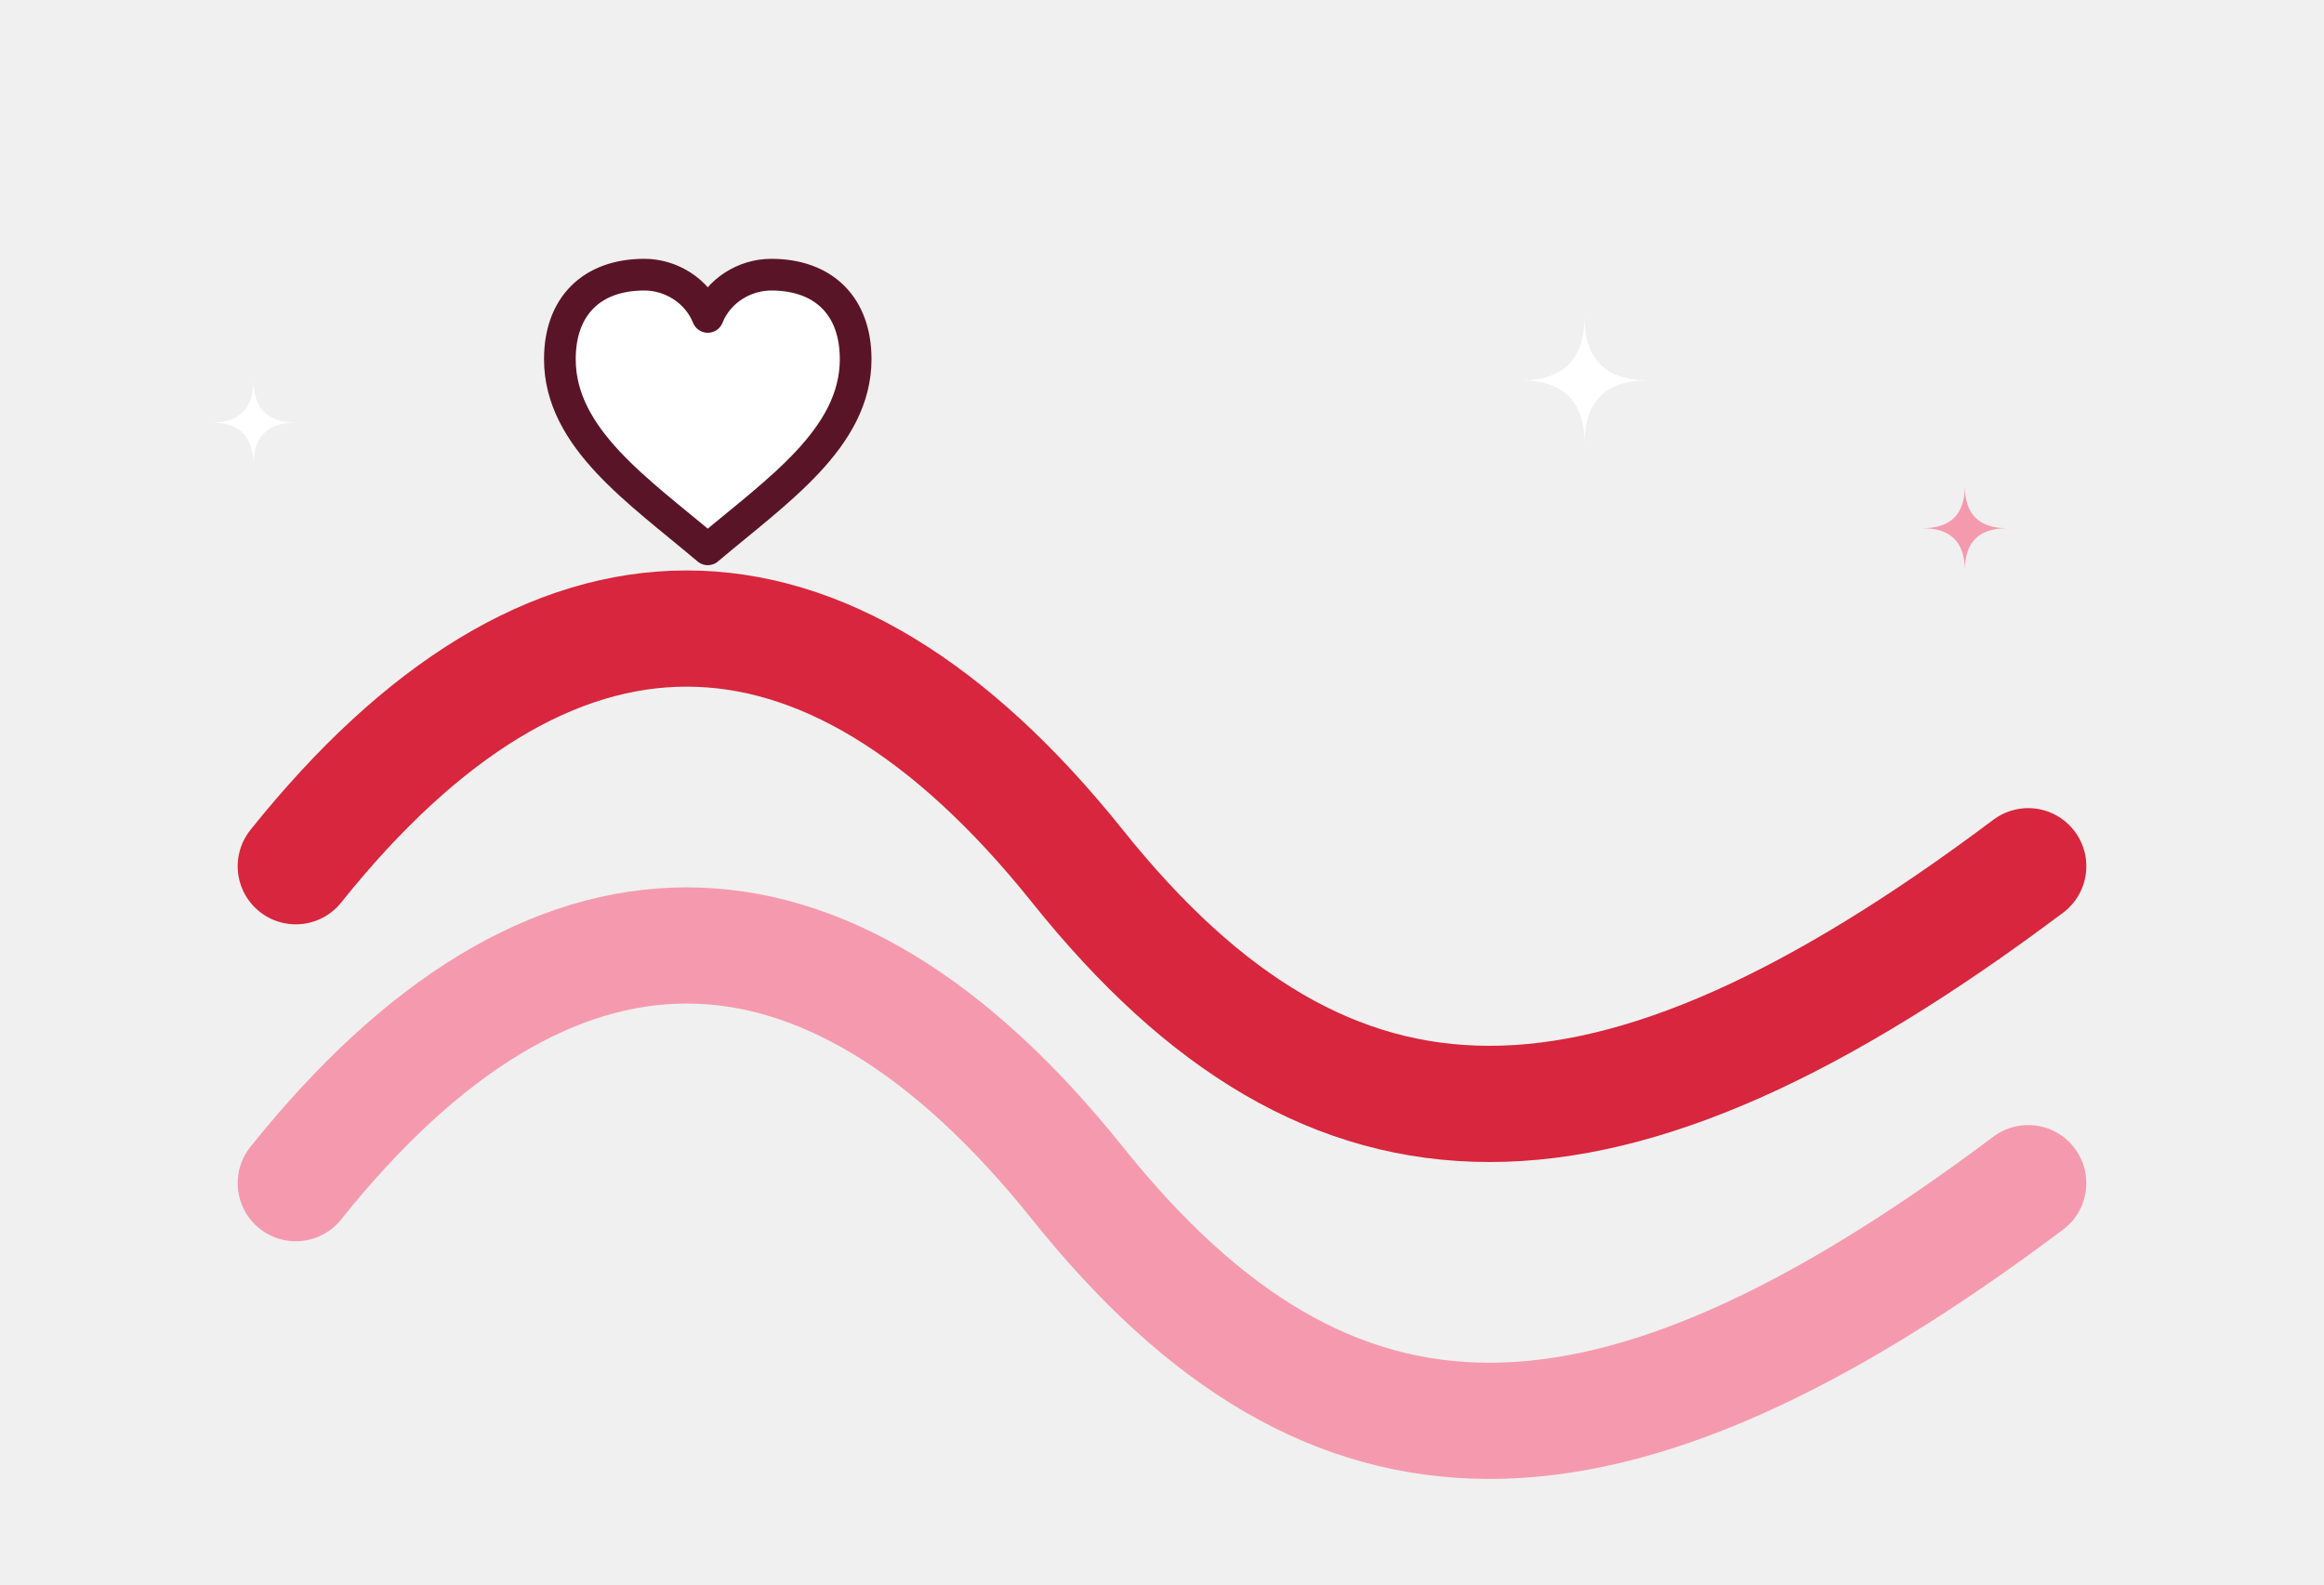
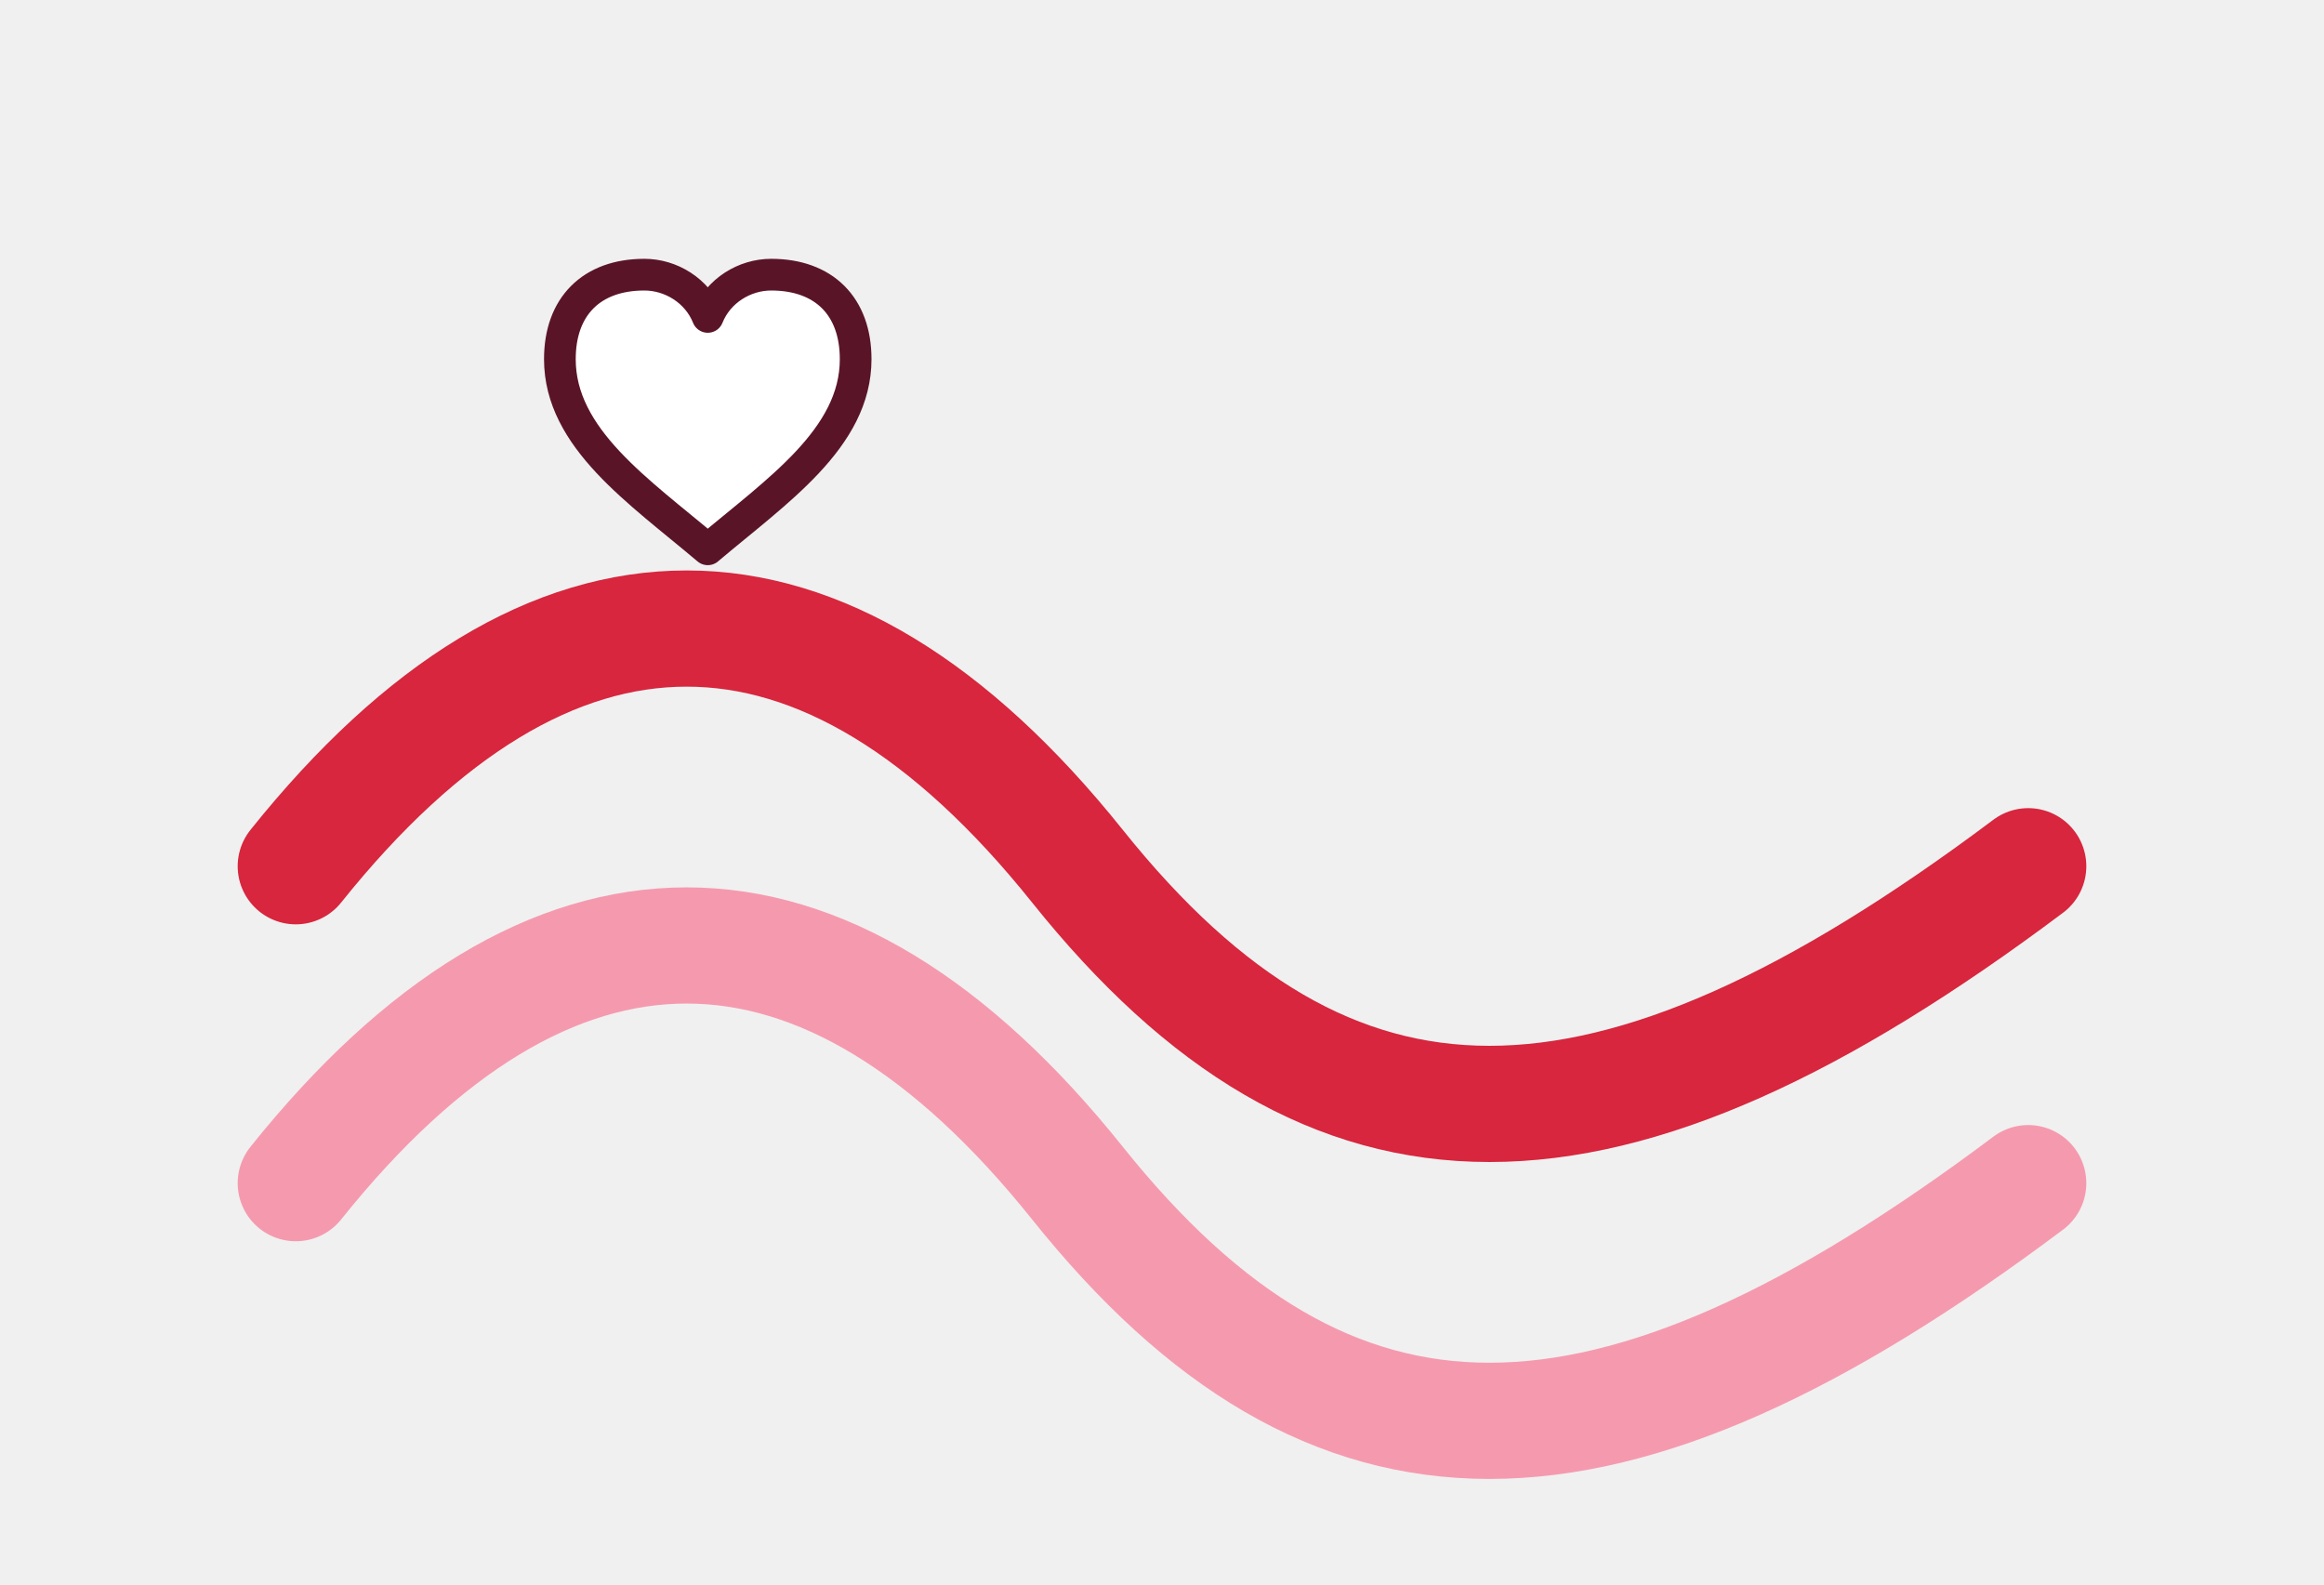
<svg xmlns="http://www.w3.org/2000/svg" viewBox="0 0 220 150">
  <path d="M28 82 C52 52 78 52 102 82 S152 112 192 82" fill="none" stroke="#D7263D" stroke-width="11" stroke-linecap="round" />
  <path d="M28 112 C52 82 78 82 102 112 S152 142 192 112" fill="none" stroke="#F59AAE" stroke-width="11" stroke-linecap="round" />
  <path d="M53 34 C53 29 56 26 61 26 C63.5 26 66 27.5 67 30 C68 27.5 70.5 26 73 26 C78 26 81 29 81 34 C81 41.5 73.5 46.5 67 52 C60.5 46.5 53 41.5 53 34 Z" fill="#FFFFFF" stroke="#5A1428" stroke-width="3" stroke-linejoin="round" />
-   <path d="M150 30 Q150 36 156 36 Q150 36 150 42 Q150 36 144 36 Q150 36 150 30 Z" fill="#FFFFFF" />
-   <path d="M186 46 Q186 50 190 50 Q186 50 186 54 Q186 50 182 50 Q186 50 186 46 Z" fill="#F59AAE" />
-   <path d="M24 36 Q24 40 28 40 Q24 40 24 44 Q24 40 20 40 Q24 40 24 36 Z" fill="#FFFFFF" />
</svg>
